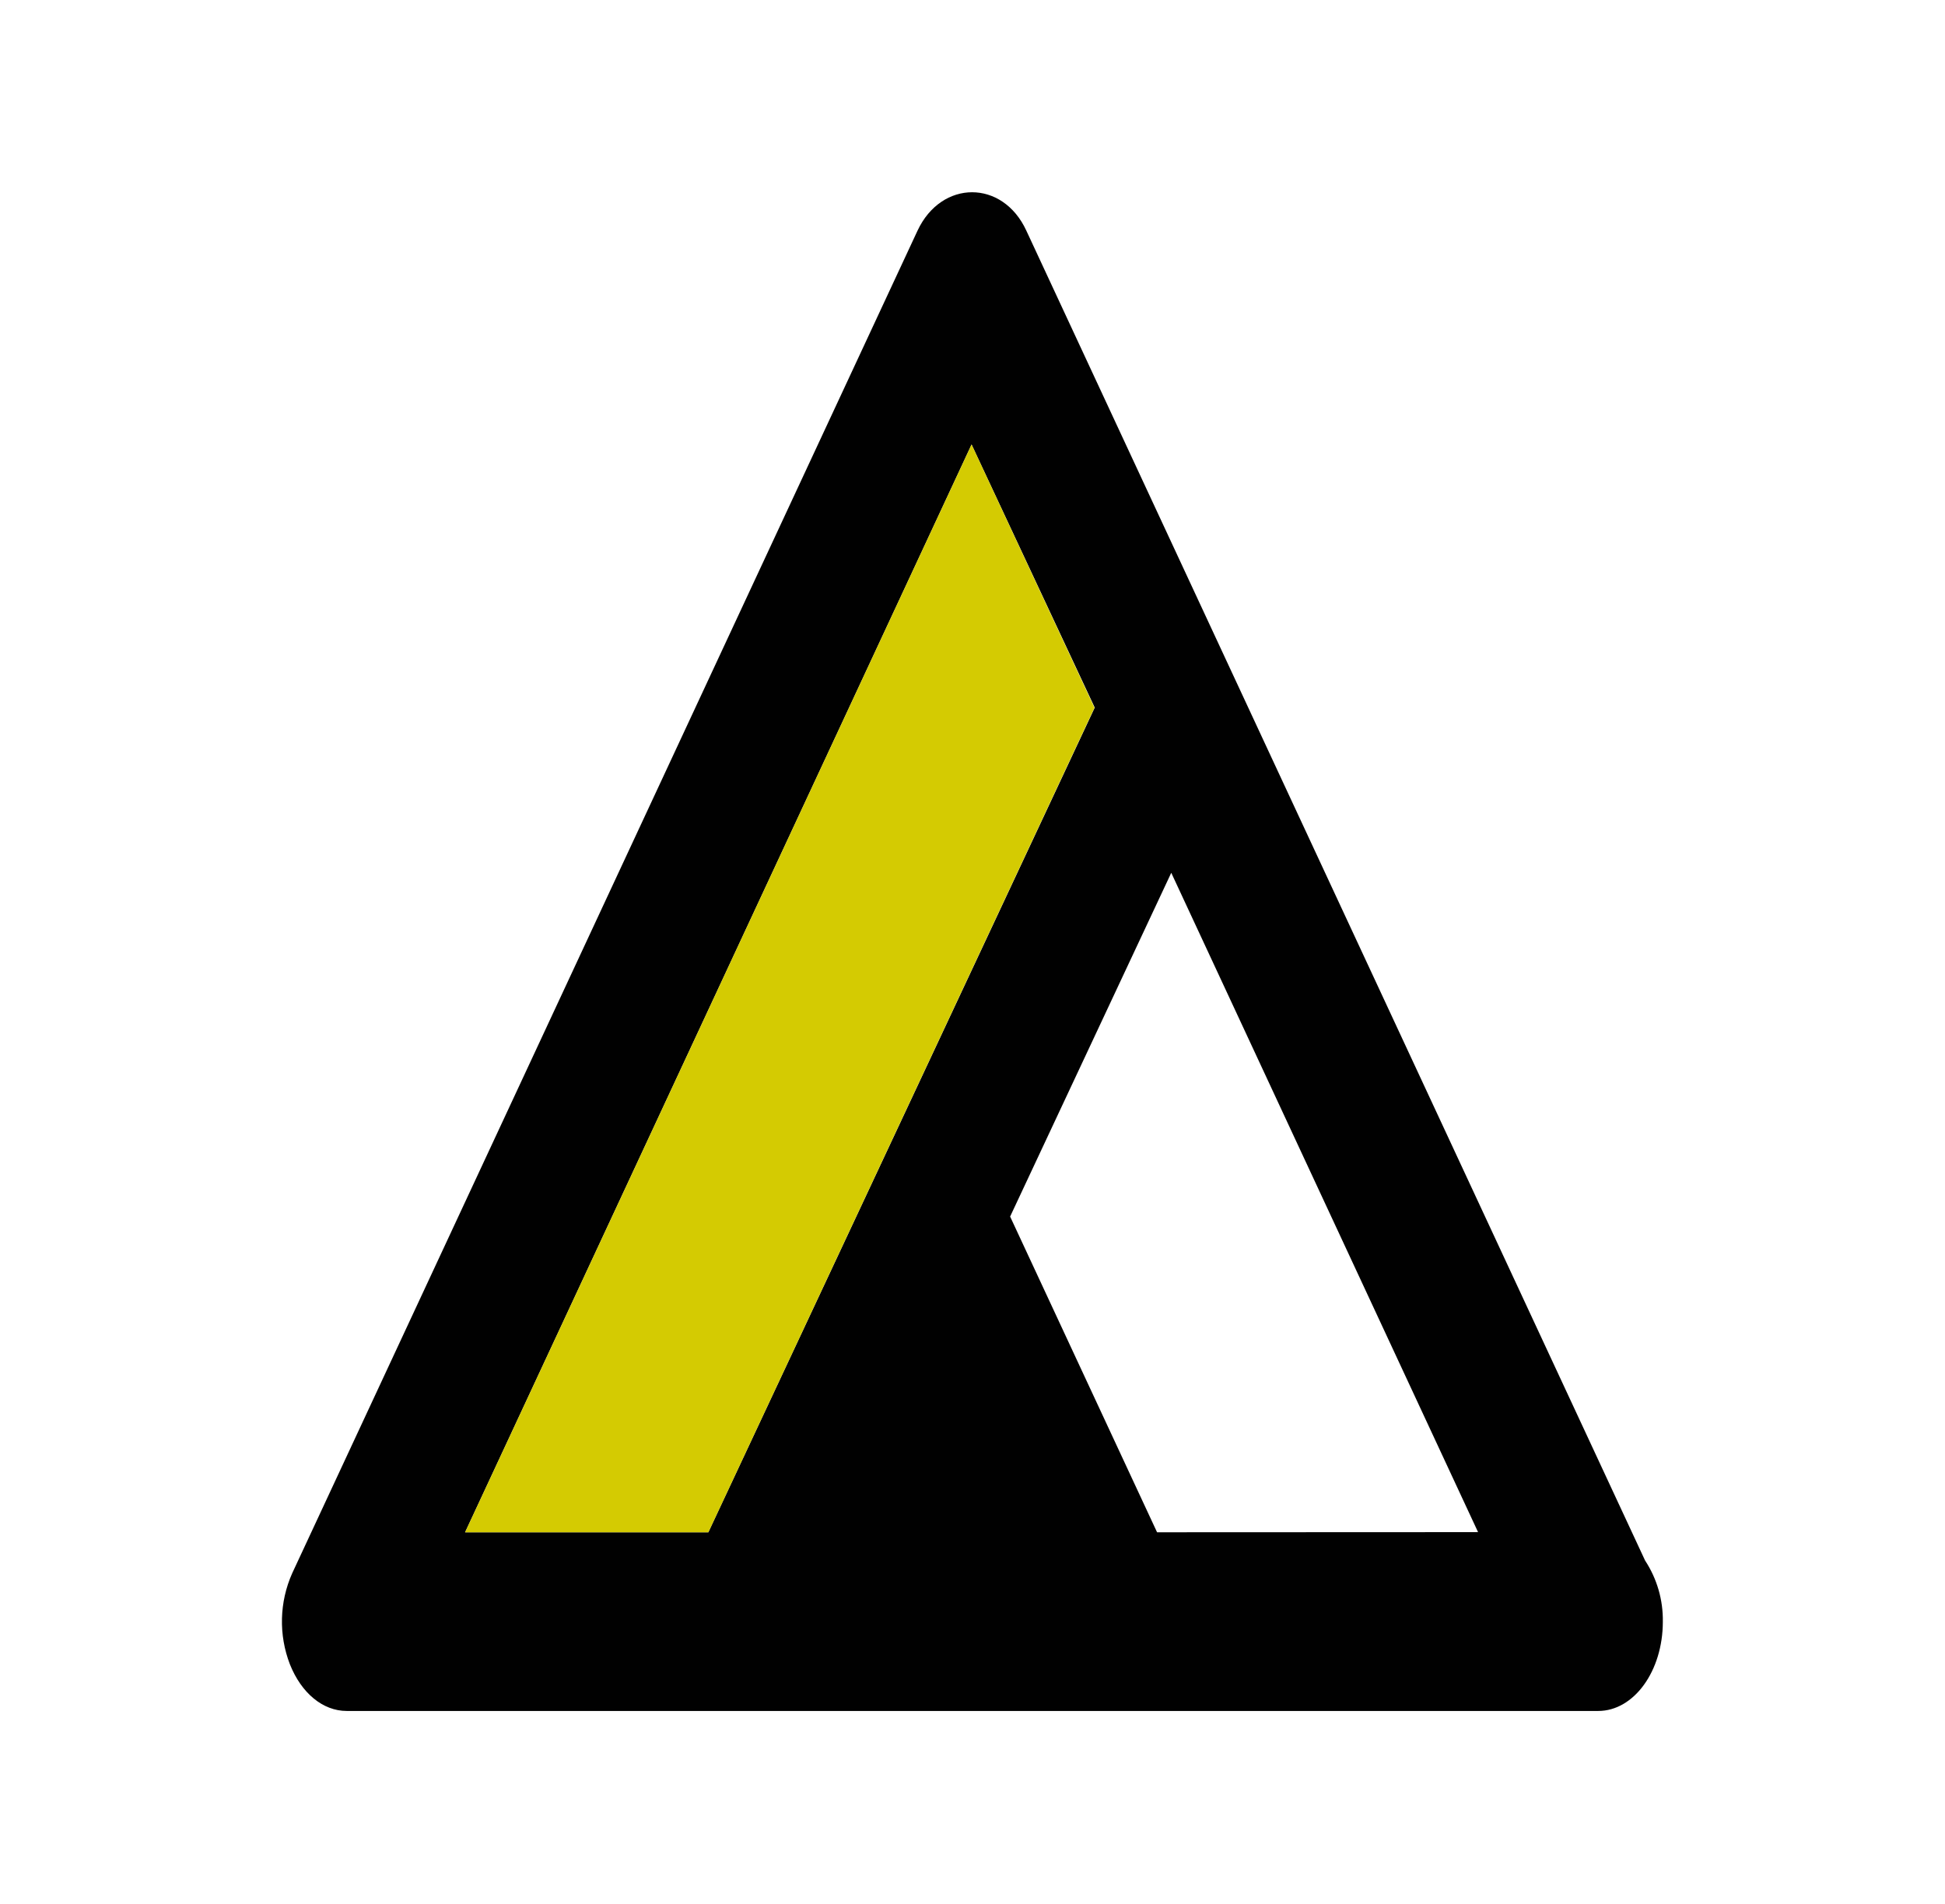
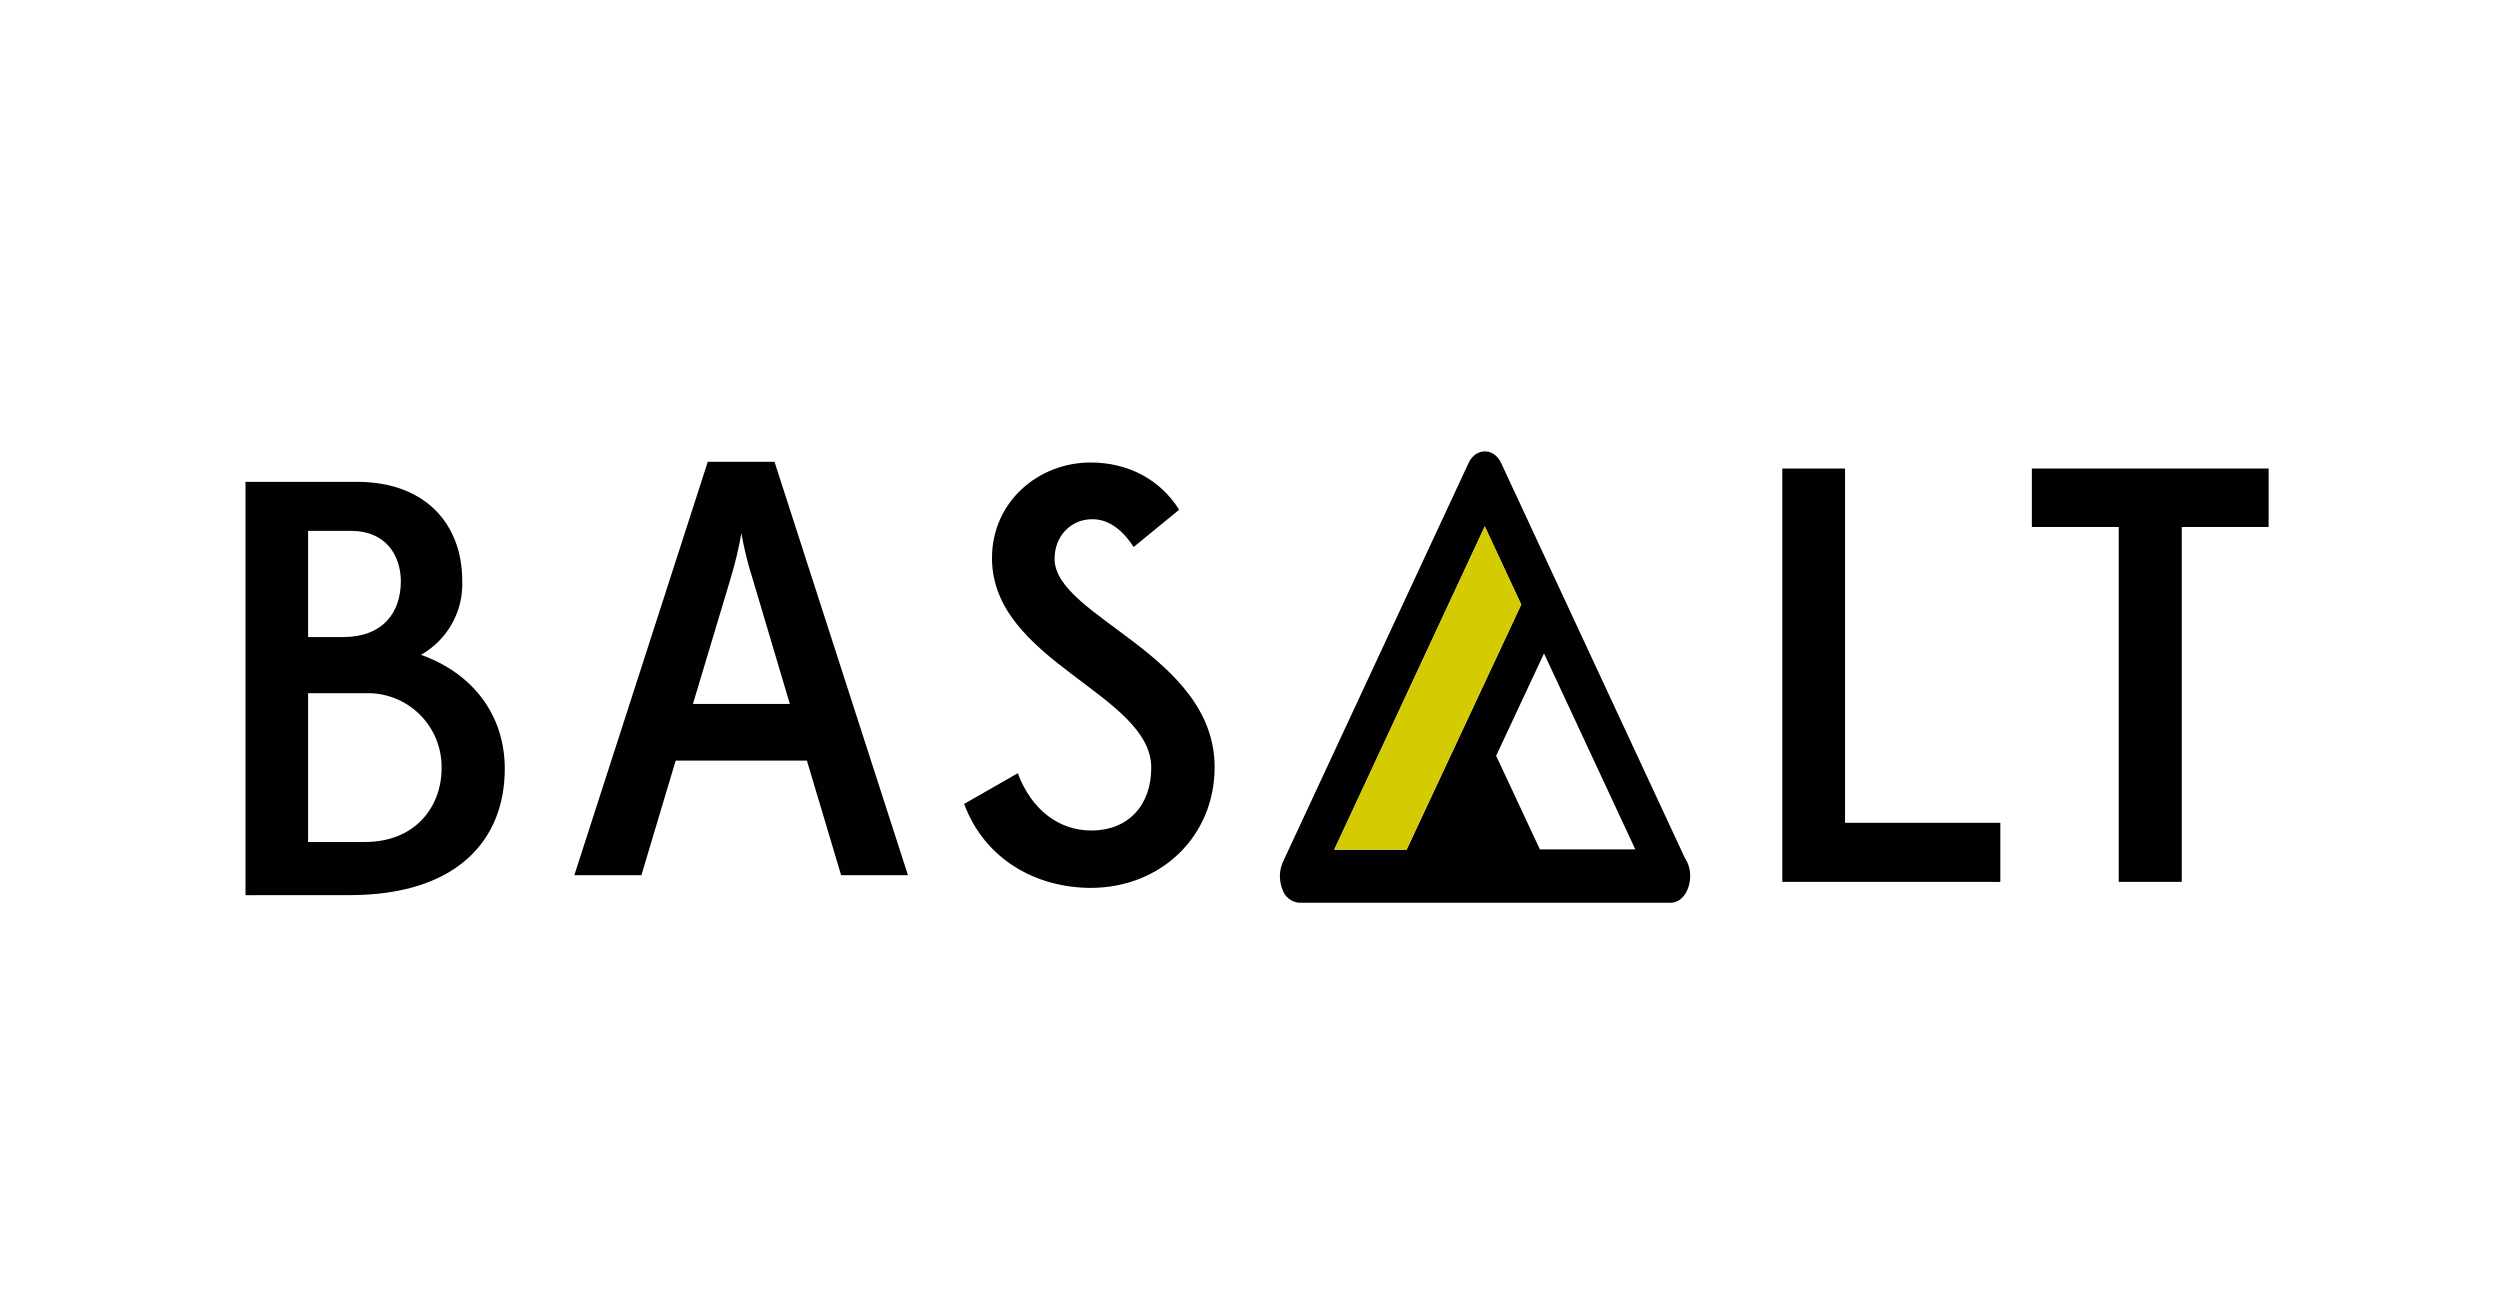
- <svg xmlns="http://www.w3.org/2000/svg" id="Layer_1" data-name="Layer 1" viewBox="0 0 274 268.09">
+ <svg xmlns="http://www.w3.org/2000/svg" id="Layer_1" data-name="Layer 1" viewBox="0 0 518 268.09">
  <defs>
    <style>.cls-1{fill:#010101;}.cls-2{fill:#d4cb02;}</style>
  </defs>
+   <path class="cls-1" d="M50.87,185.48V99.84H74c13.95,0,21.78,8.56,21.78,20.55a16.82,16.82,0,0,1-8.56,15.29c10.64,3.79,17.37,12.36,17.37,23.61,0,14.68-9.79,26.18-32.18,26.18ZM71.06,132c8.2,0,12-5,12-11.62C83,115.13,80,110,72.77,110H63.84v22Zm4.53,42.46c10.52,0,15.91-7.34,15.91-15.29a15.29,15.29,0,0,0-15.78-15.54H63.84v30.83Z" />
+   <path class="cls-1" d="M199.76,166.57l11.13-6.36c2.81,7.59,8.56,11.87,15.17,11.87,8,0,12.48-5.51,12.48-13,0-15.29-33-22-33-43.43,0-11.75,9.67-19.82,20.43-19.82,7.83,0,14.44,3.55,18.35,9.79l-9.42,7.71c-2.08-3.18-4.89-5.75-8.56-5.75-4.53,0-7.83,3.55-7.83,8.2,0,12.11,33.16,19.82,33.16,43.19,0,14.32-11.13,25-25.69,25C214.93,183.94,204.16,178.32,199.76,166.57Z" />
+   <path class="cls-1" d="M167.19,157.6H140l-7.1,23.74H119l27.65-85.65h13.83l27.65,85.65H174.28Zm-23.61-11.75h20.07l-7.71-25.94a71.71,71.71,0,0,1-2.33-9.42,79.87,79.87,0,0,1-2.32,9.67Z" />
+   <path class="cls-1" d="M369.29,182.72V97.08h13v73.41h32.18v12.24Z" />
+   <path class="cls-1" d="M439,182.72V109.19H421V97.08h49.06v12.11h-18v73.53Z" />
  <g id="_Group_" data-name="&lt;Group&gt;">
-     <path class="cls-1" d="M231.75,219.81a15.29,15.29,0,0,1,2.5,8.62c0,6.95-4.07,12.57-9.1,12.57H48.84c-3.35,0-6.38-2.5-8-6.57a16.72,16.72,0,0,1,.32-12.82L129.26,32.48c3.38-7.2,12-7.2,15.32,0Zm-23.53-4L165,122.94,142.3,171.36,163,215.83Zm-54-116.14L136.87,62.61,65.52,215.83H99.79Z" />
-     <polygon class="cls-2" points="136.87 62.61 154.18 99.69 99.79 215.83 65.52 215.83 136.87 62.61" />
+     <path class="cls-1" d="M349.11,177.78a6.58,6.58,0,0,1,1.09,3.77c0,3-1.78,5.5-4,5.5H269.16a4,4,0,0,1-3.48-2.87,7.31,7.31,0,0,1,.15-5.61l38.48-82.68c1.48-3.15,5.23-3.15,6.7,0ZM338.84,176l-18.92-40.61L310,156.6,319.07,176ZM315.2,125.27l-7.55-16.21-31.2,67h15Z" />
+     <polygon class="cls-2" points="307.65 109.06 315.2 125.27 291.43 176.04 276.45 176.04 307.65 109.06" />
  </g>
</svg>
